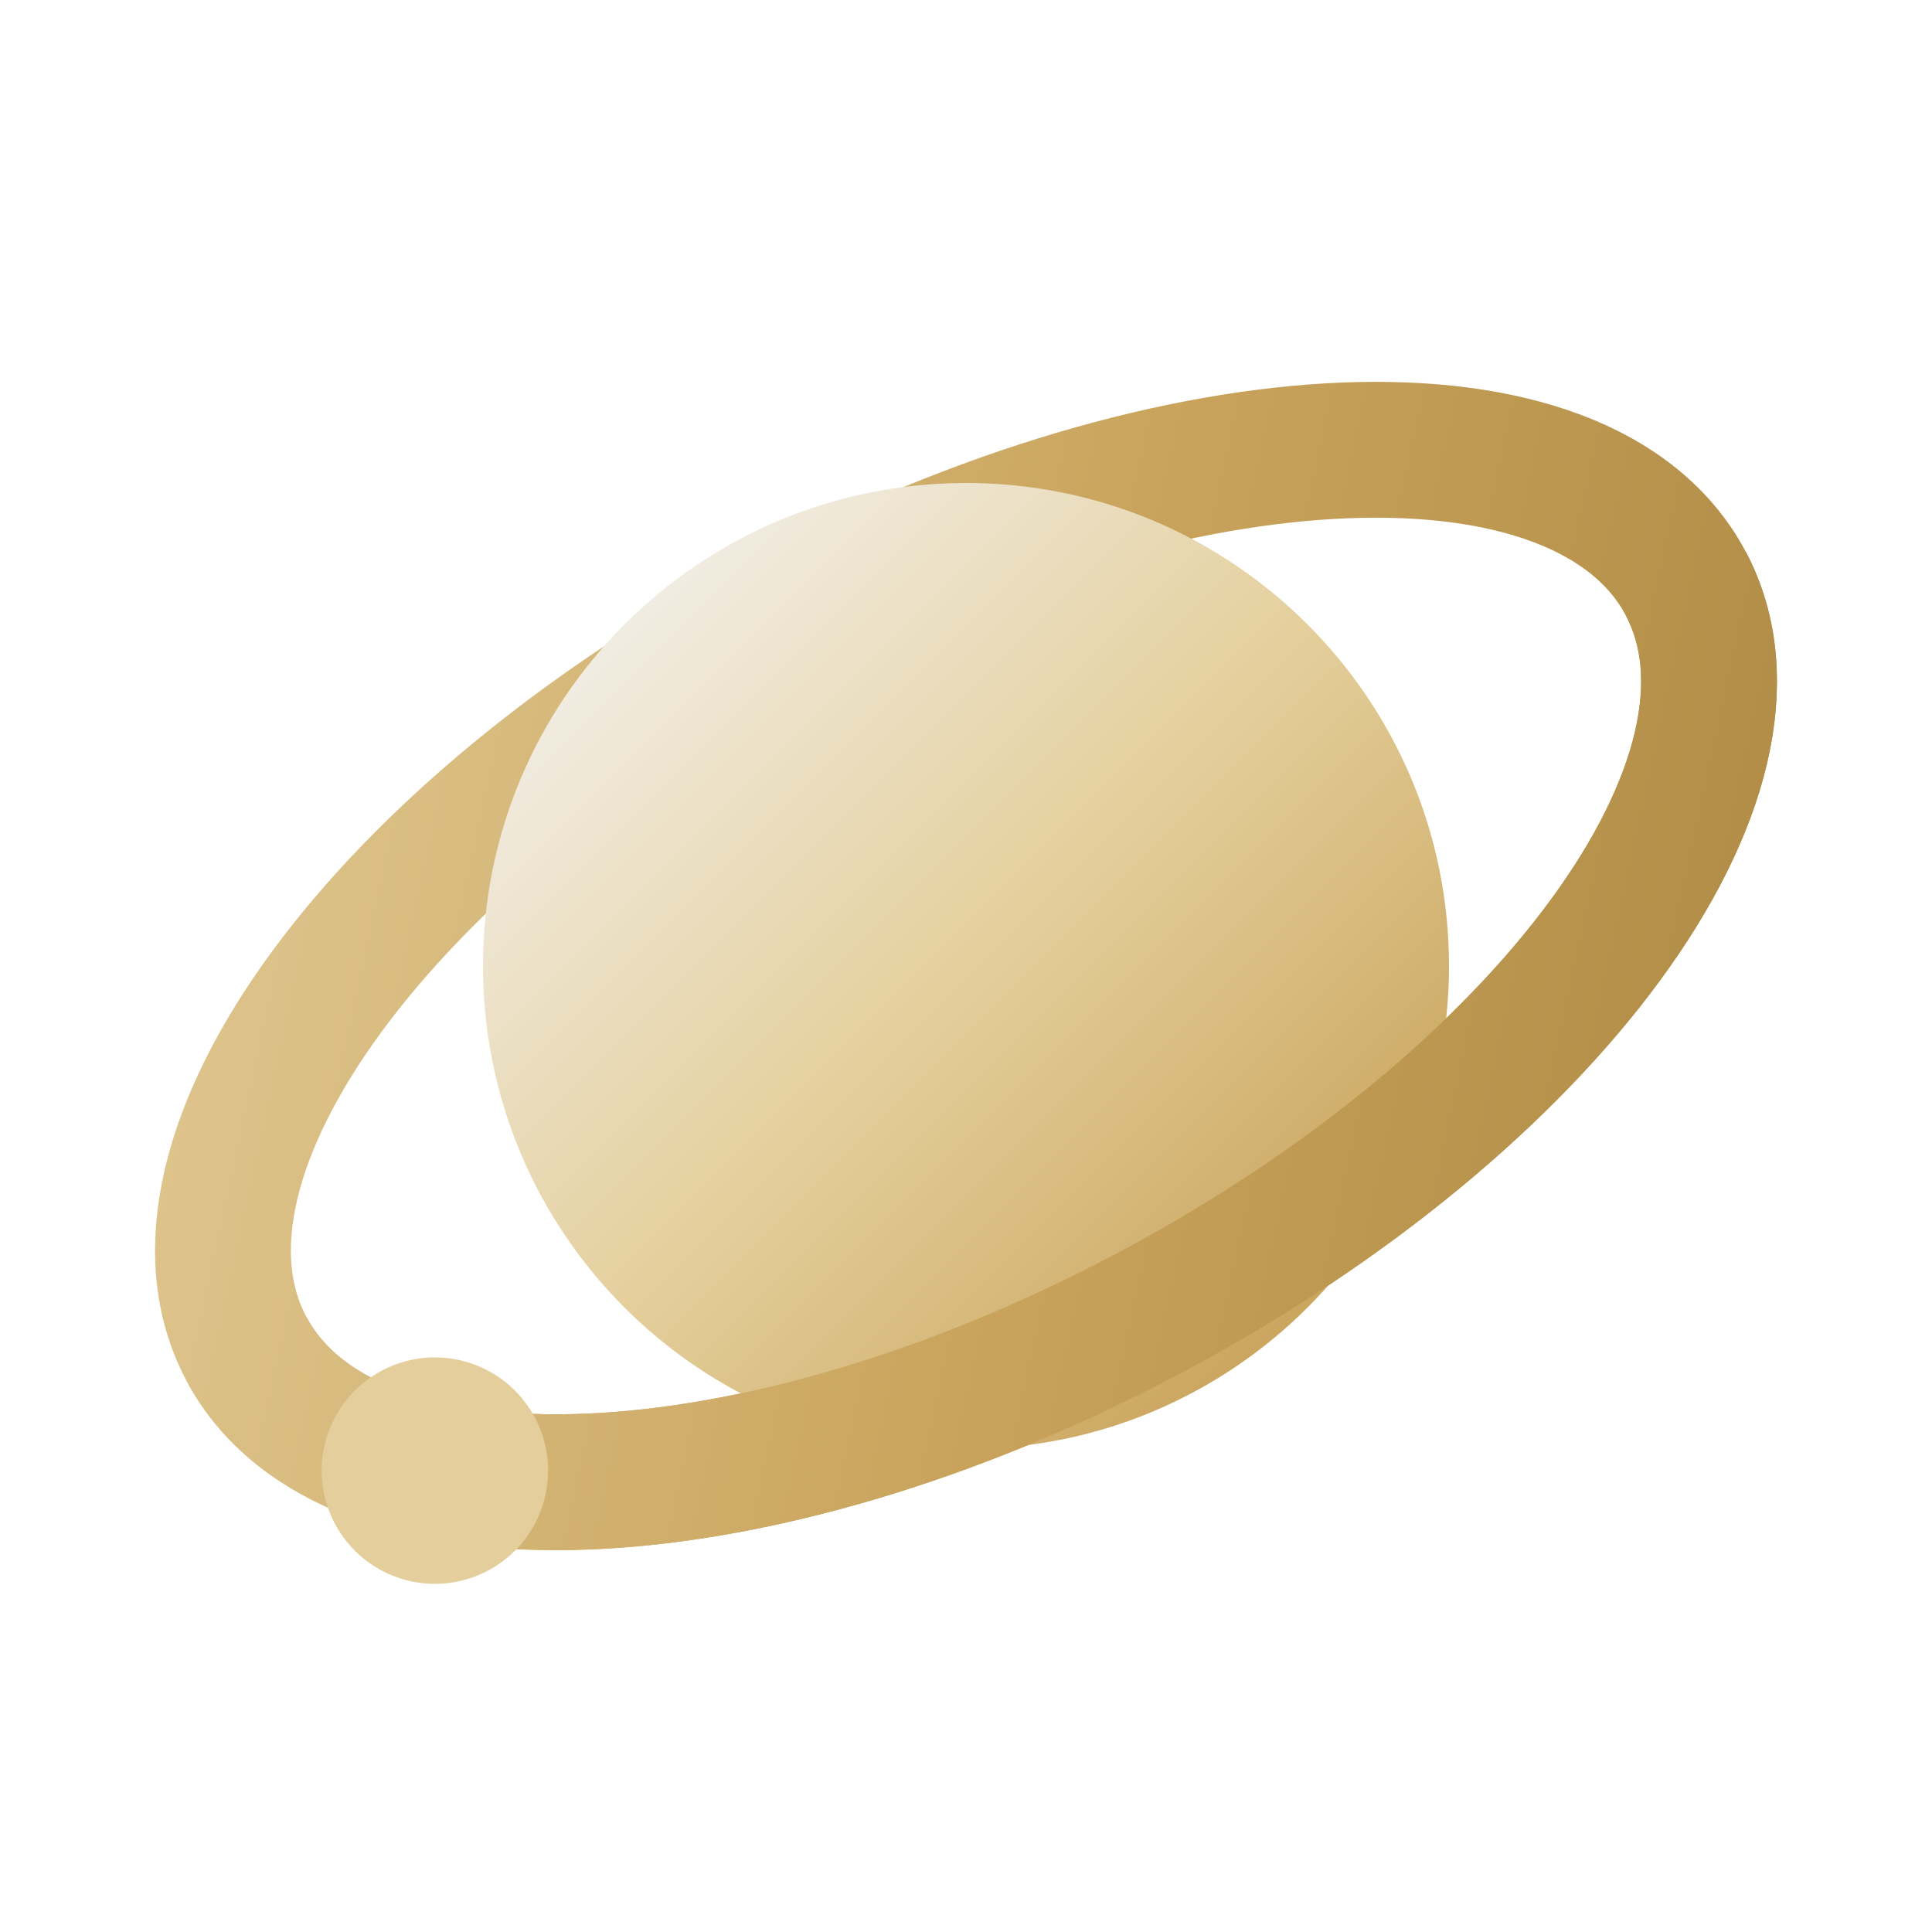
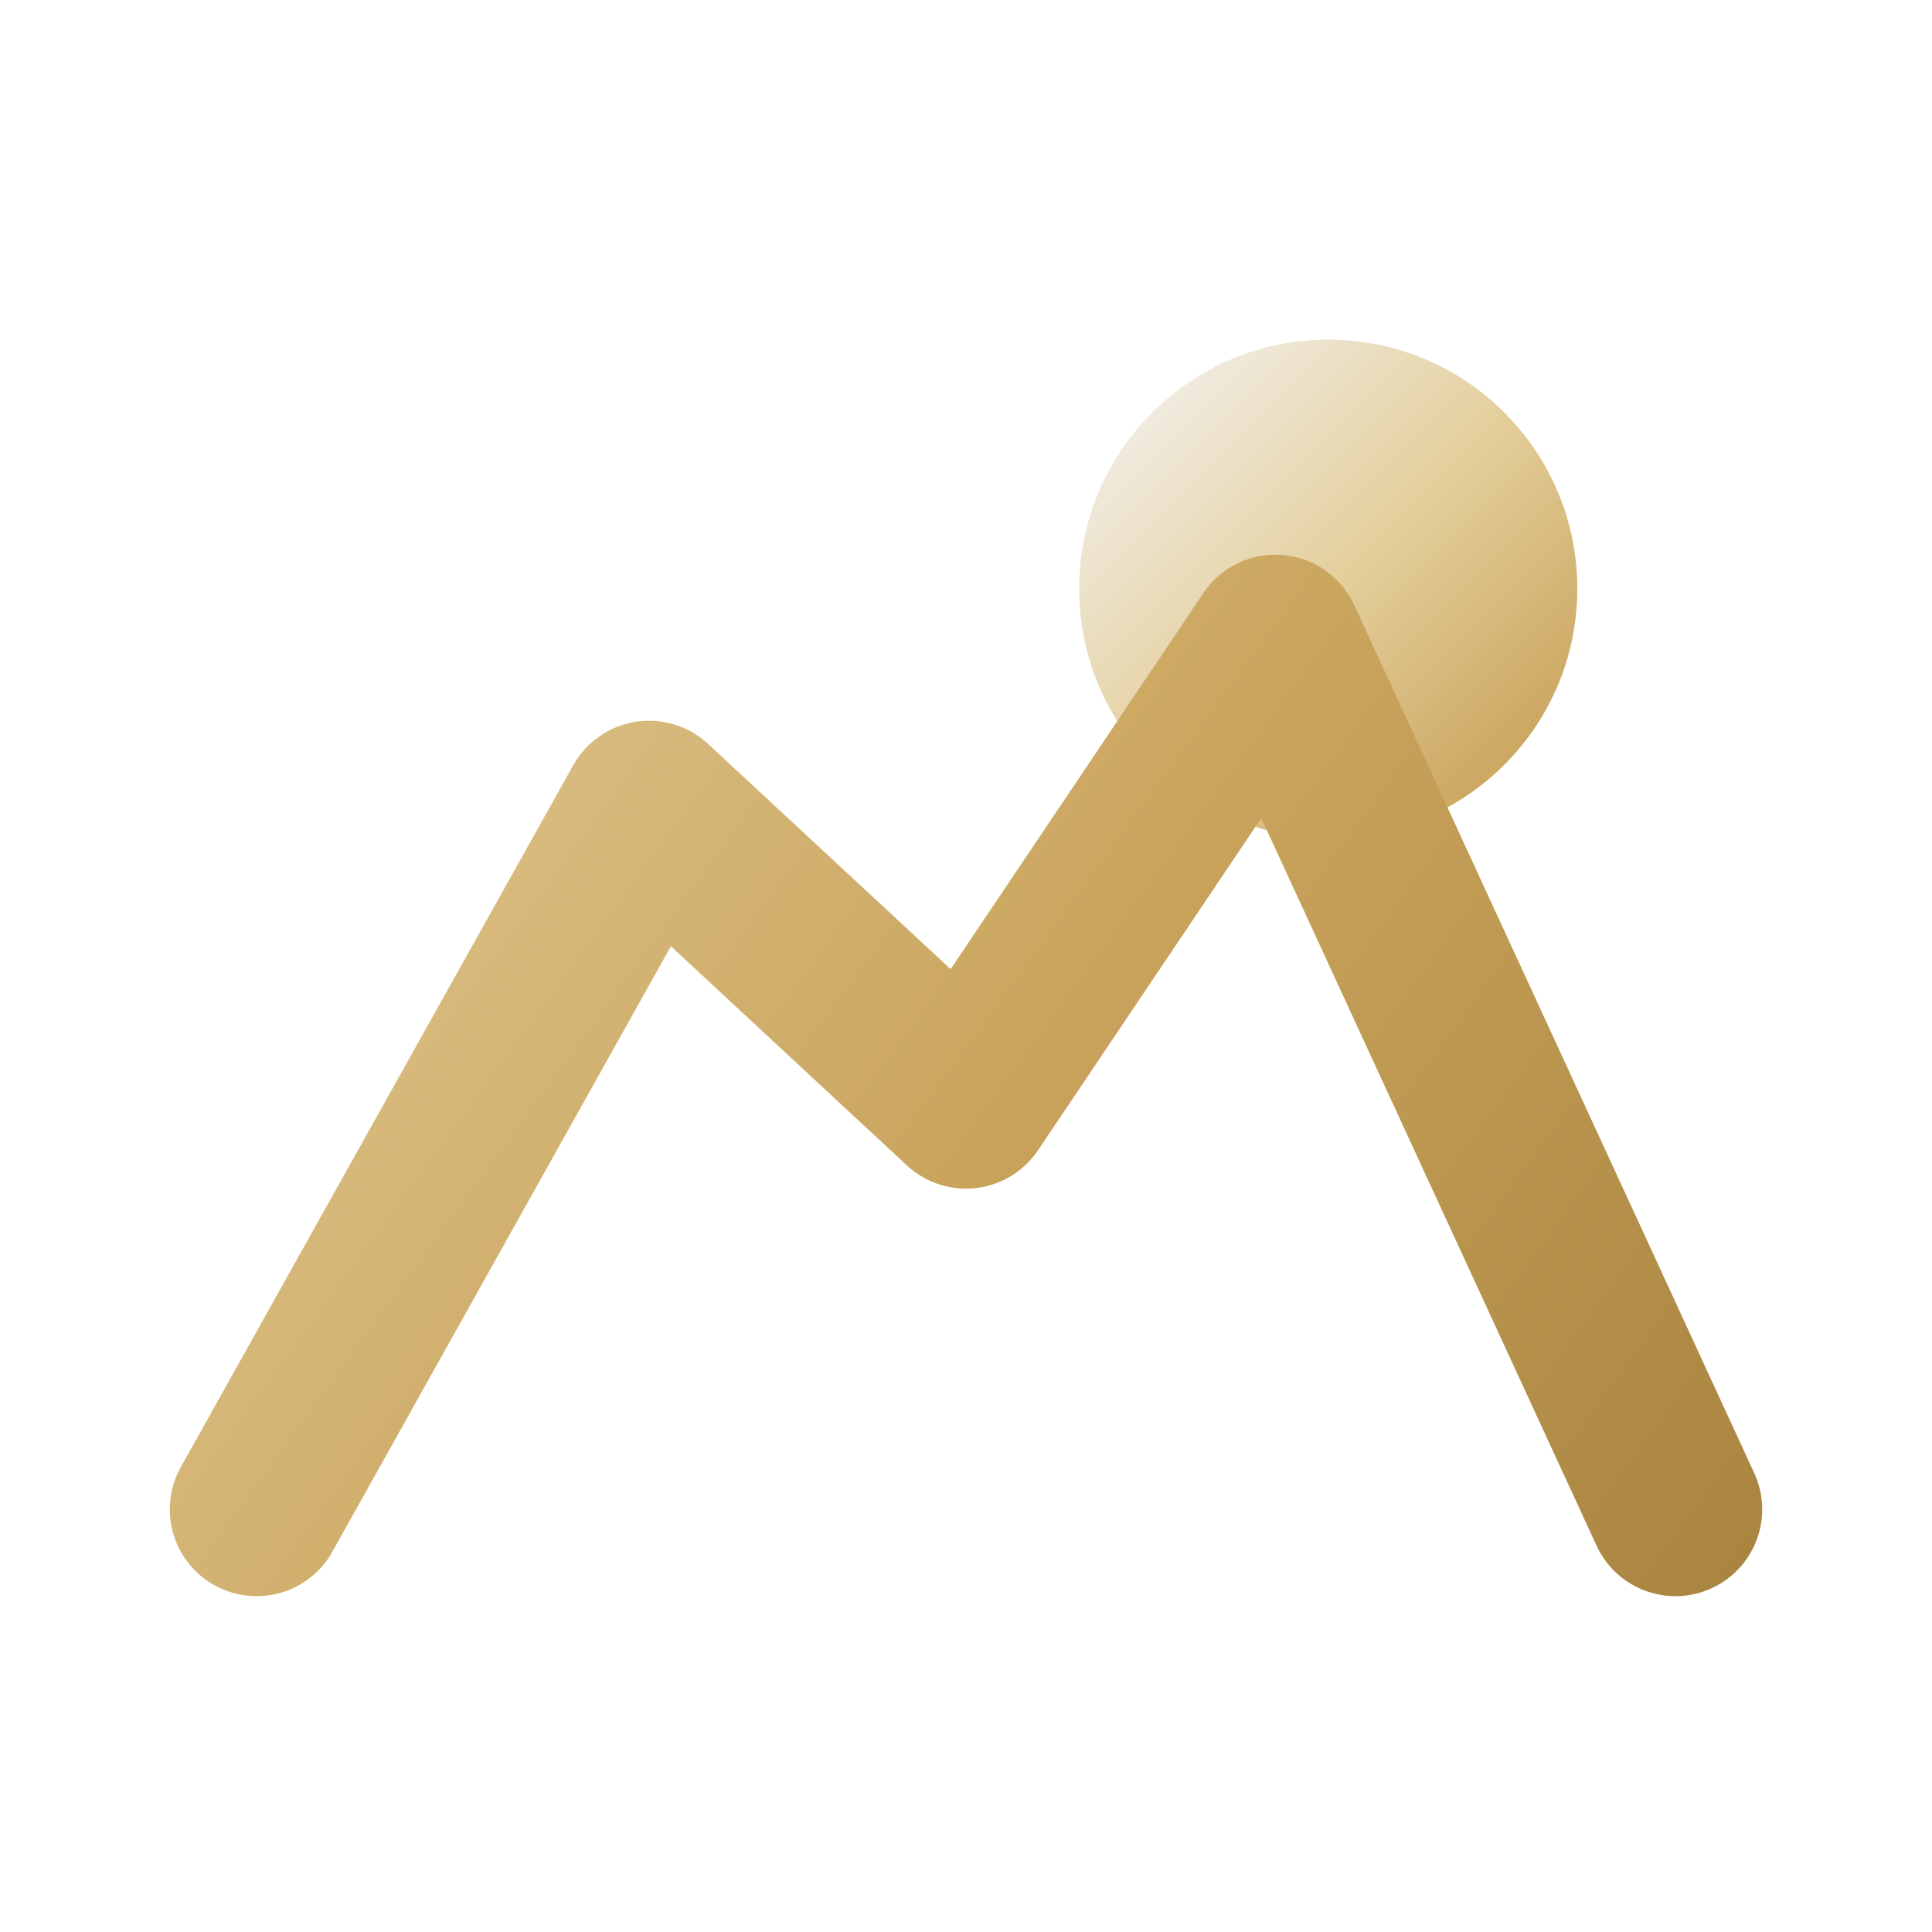
<svg xmlns="http://www.w3.org/2000/svg" viewBox="0 0 512 512" width="512" height="512" role="img" aria-label="Myunivokai">
  <defs>
-     <linearGradient id="myunivokai-orbit" x1="48" y1="80" x2="464" y2="432" gradientUnits="userSpaceOnUse">
+     <linearGradient id="myunivokai-ridge" x1="48" y1="120" x2="464" y2="424" gradientUnits="userSpaceOnUse">
      <stop offset="0" stop-color="#E4CF9C" />
      <stop offset="0.55" stop-color="#C9A35B" />
      <stop offset="1" stop-color="#A8843F" />
    </linearGradient>
-     <linearGradient id="myunivokai-core" x1="160" y1="160" x2="352" y2="352" gradientUnits="userSpaceOnUse">
+     <linearGradient id="myunivokai-disc" x1="300" y1="104" x2="404" y2="208" gradientUnits="userSpaceOnUse">
      <stop offset="0" stop-color="#F2EEE6" />
      <stop offset="0.5" stop-color="#E4CF9C" />
      <stop offset="1" stop-color="#C9A35B" />
    </linearGradient>
-     <clipPath id="myunivokai-near-half">
-       <rect x="-256" y="256" width="1024" height="512" transform="rotate(-28 256 256)" />
-     </clipPath>
  </defs>
-   <ellipse cx="256" cy="256" rx="216" ry="104" fill="none" stroke="url(#myunivokai-orbit)" stroke-width="36" transform="rotate(-28 256 256)" />
-   <circle cx="256" cy="256" r="128" fill="url(#myunivokai-core)" />
-   <g clip-path="url(#myunivokai-near-half)">
-     <ellipse cx="256" cy="256" rx="216" ry="104" fill="none" stroke="url(#myunivokai-orbit)" stroke-width="36" transform="rotate(-28 256 256)" />
-   </g>
-   <circle cx="68.94" cy="308" r="30" fill="#E4CF9C" transform="rotate(-28 256 256)" />
+   <circle cx="352" cy="156" r="66" fill="url(#myunivokai-disc)" />
+   <polyline points="68,400 172,214 256,292 338,170 444,400" fill="none" stroke="url(#myunivokai-ridge)" stroke-width="46" stroke-linecap="round" stroke-linejoin="round" />
</svg>
